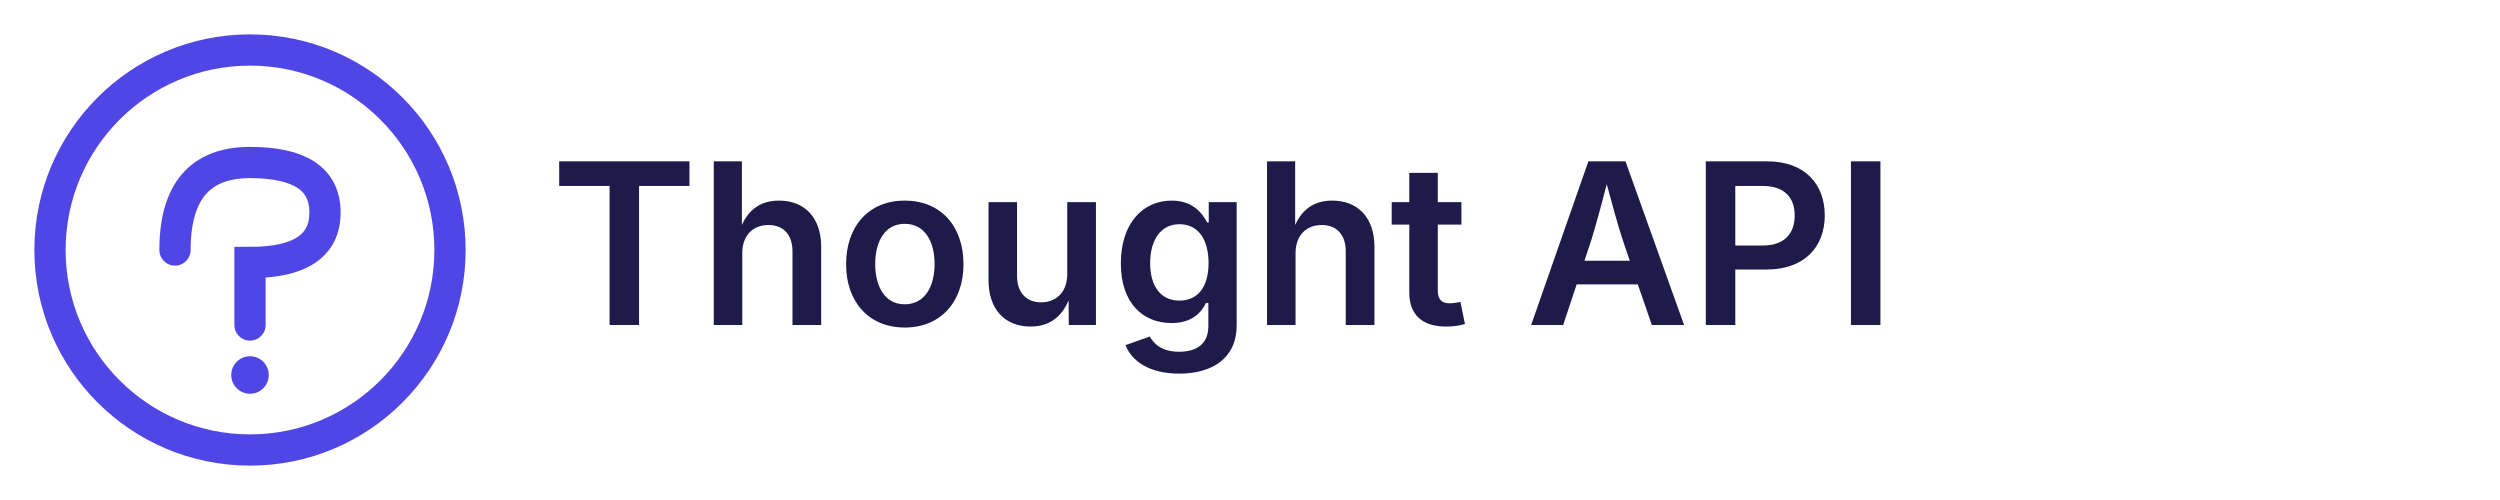
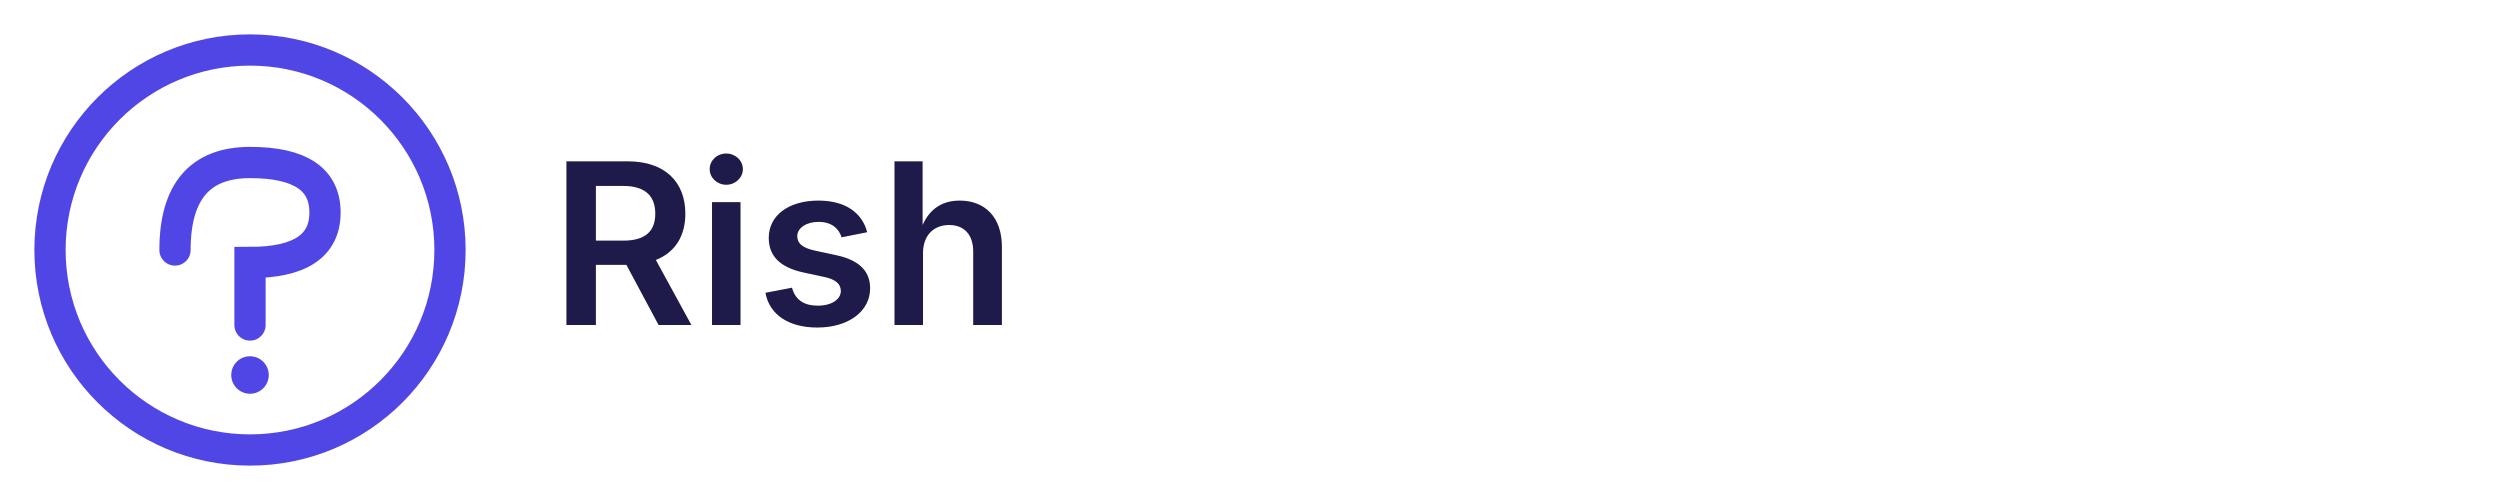
<svg xmlns="http://www.w3.org/2000/svg" viewBox="0 0 200 40" fill="none">
  <circle cx="20" cy="20" r="16" stroke="#4f46e5" stroke-width="2.5" fill="none" />
  <path d="M14 20 Q14 13, 20 13 Q26 13, 26 17 Q26 21, 20 21 L20 26" stroke="#4f46e5" stroke-width="2.5" stroke-linecap="round" fill="none" />
  <circle cx="20" cy="30" r="1.5" fill="#4f46e5" />
-   <text x="44" y="26" font-family="system-ui, -apple-system, sans-serif" font-size="18" font-weight="600" fill="#1e1b4b">Thought API</text>
+   <text x="44" y="26" font-family="system-ui, -apple-system, sans-serif" font-size="18" font-weight="600" fill="#1e1b4b">Rish</text>
</svg>
